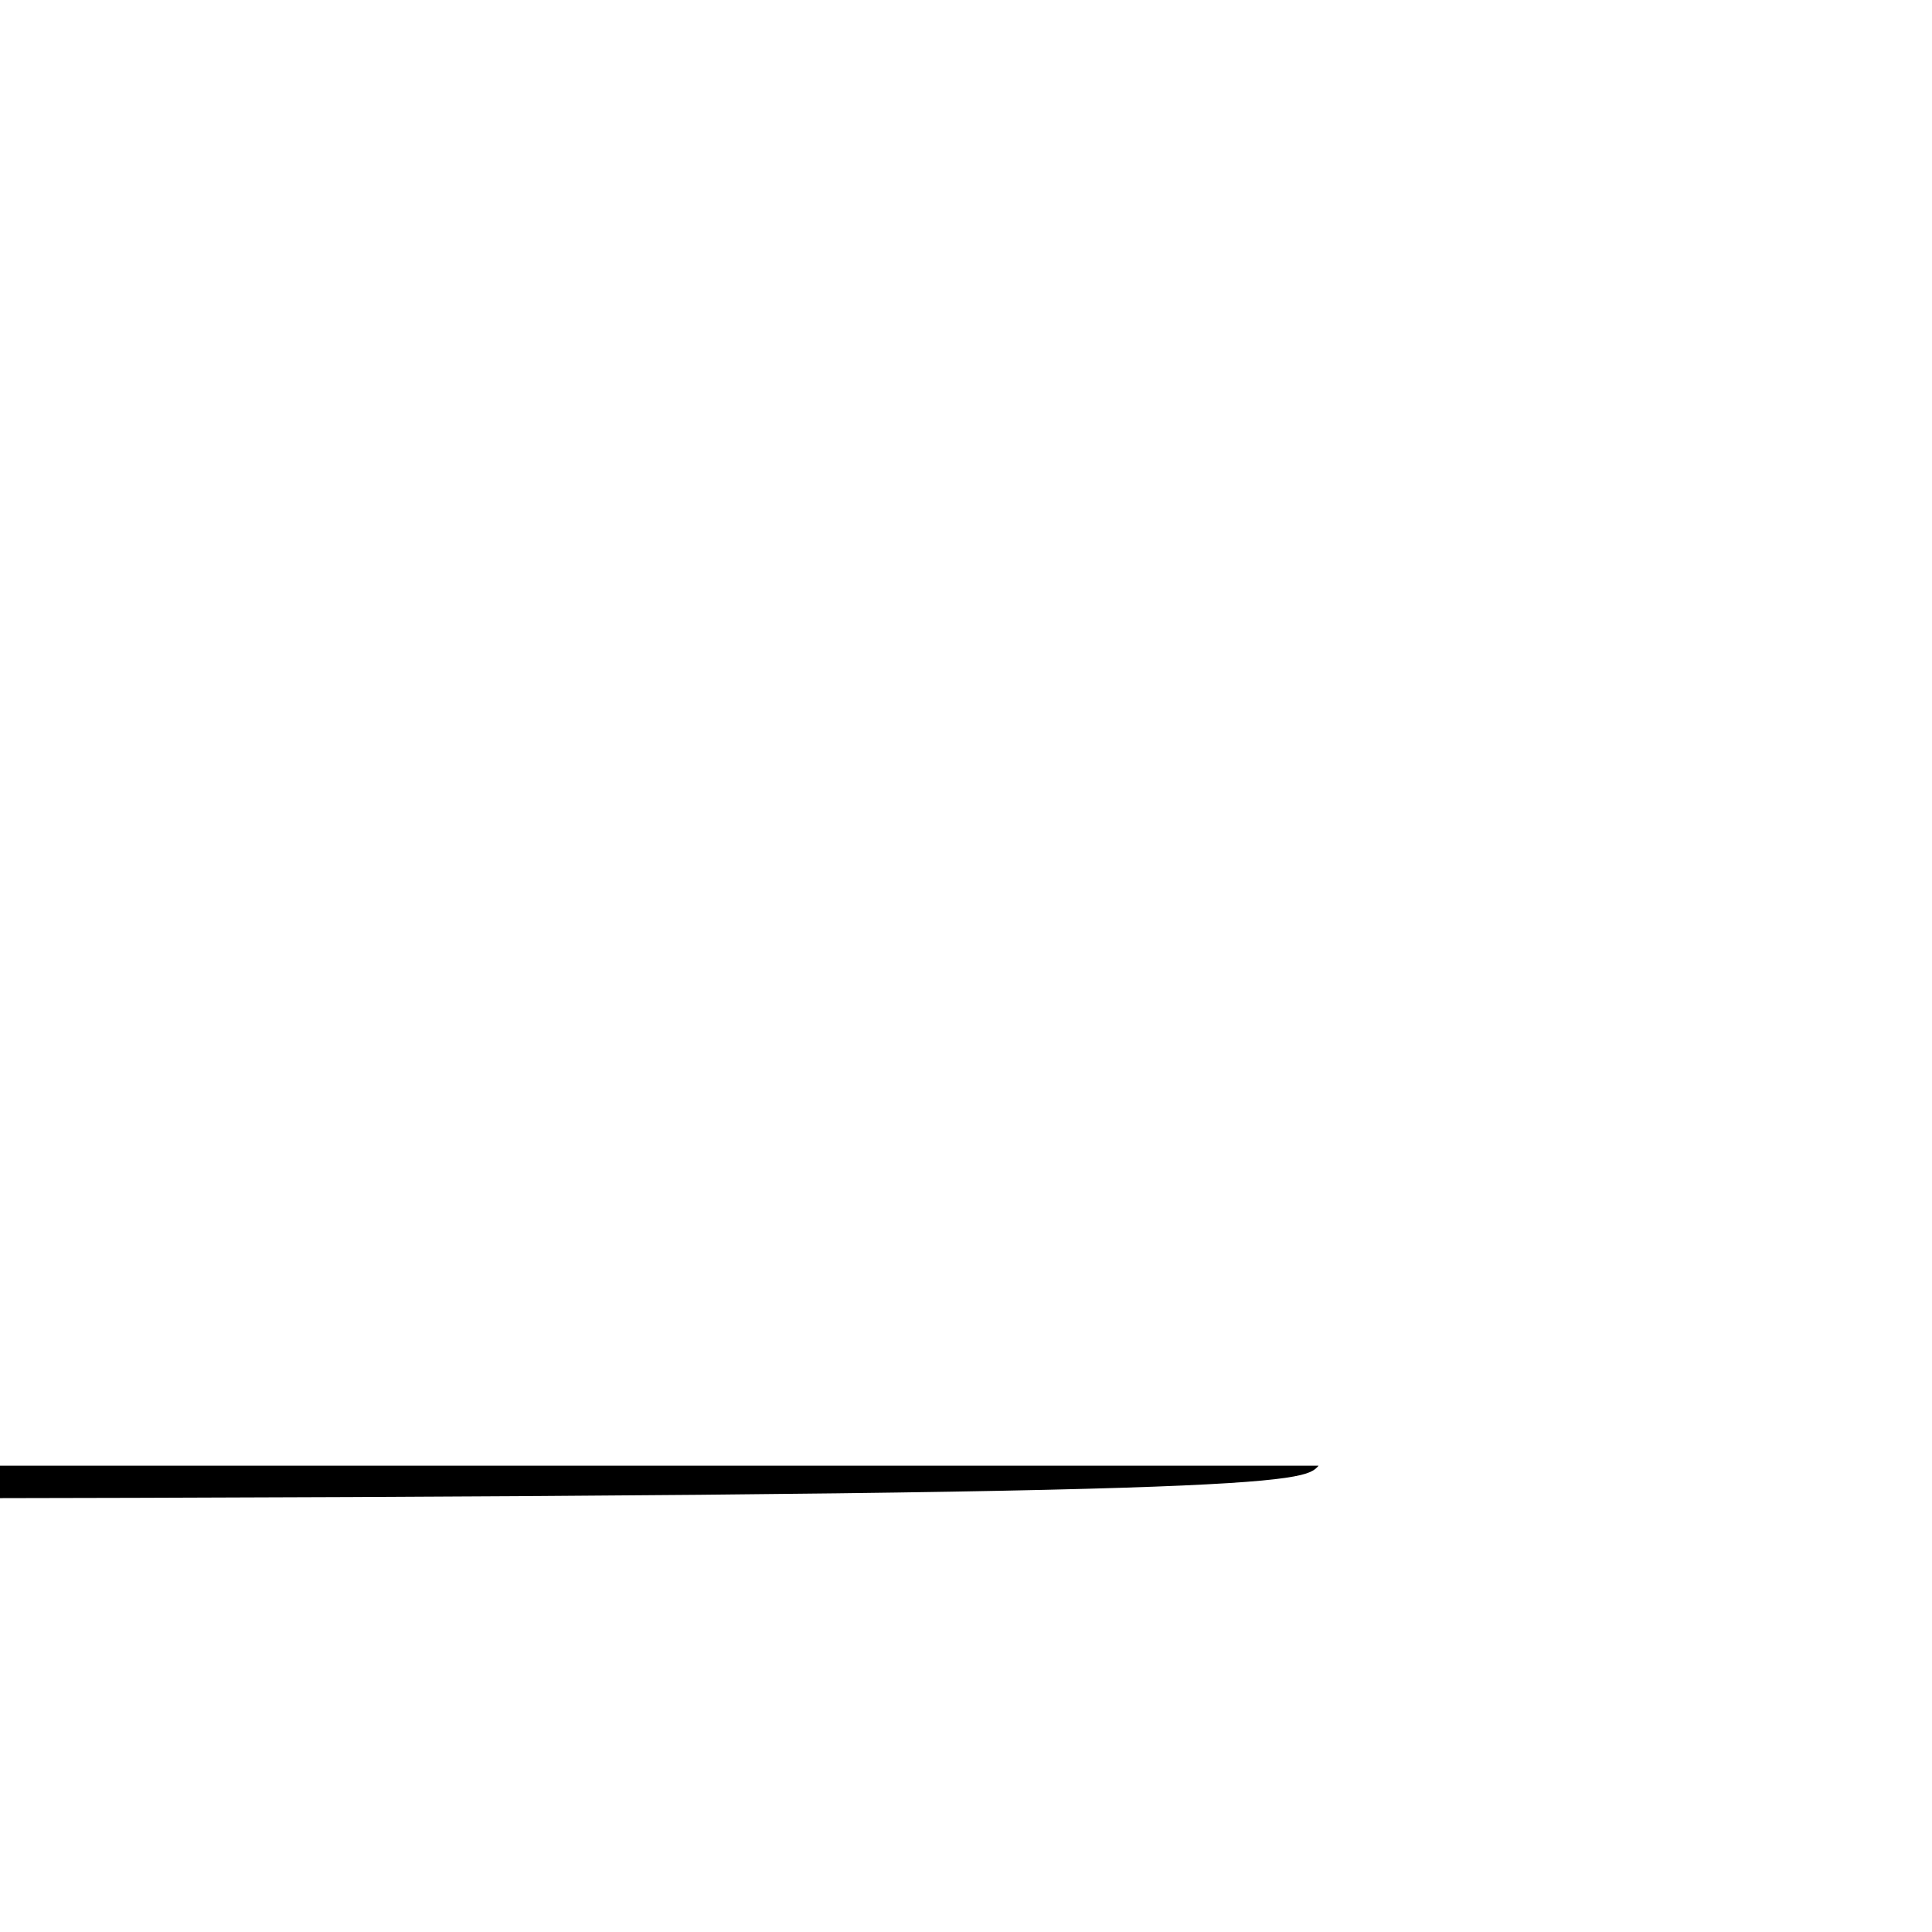
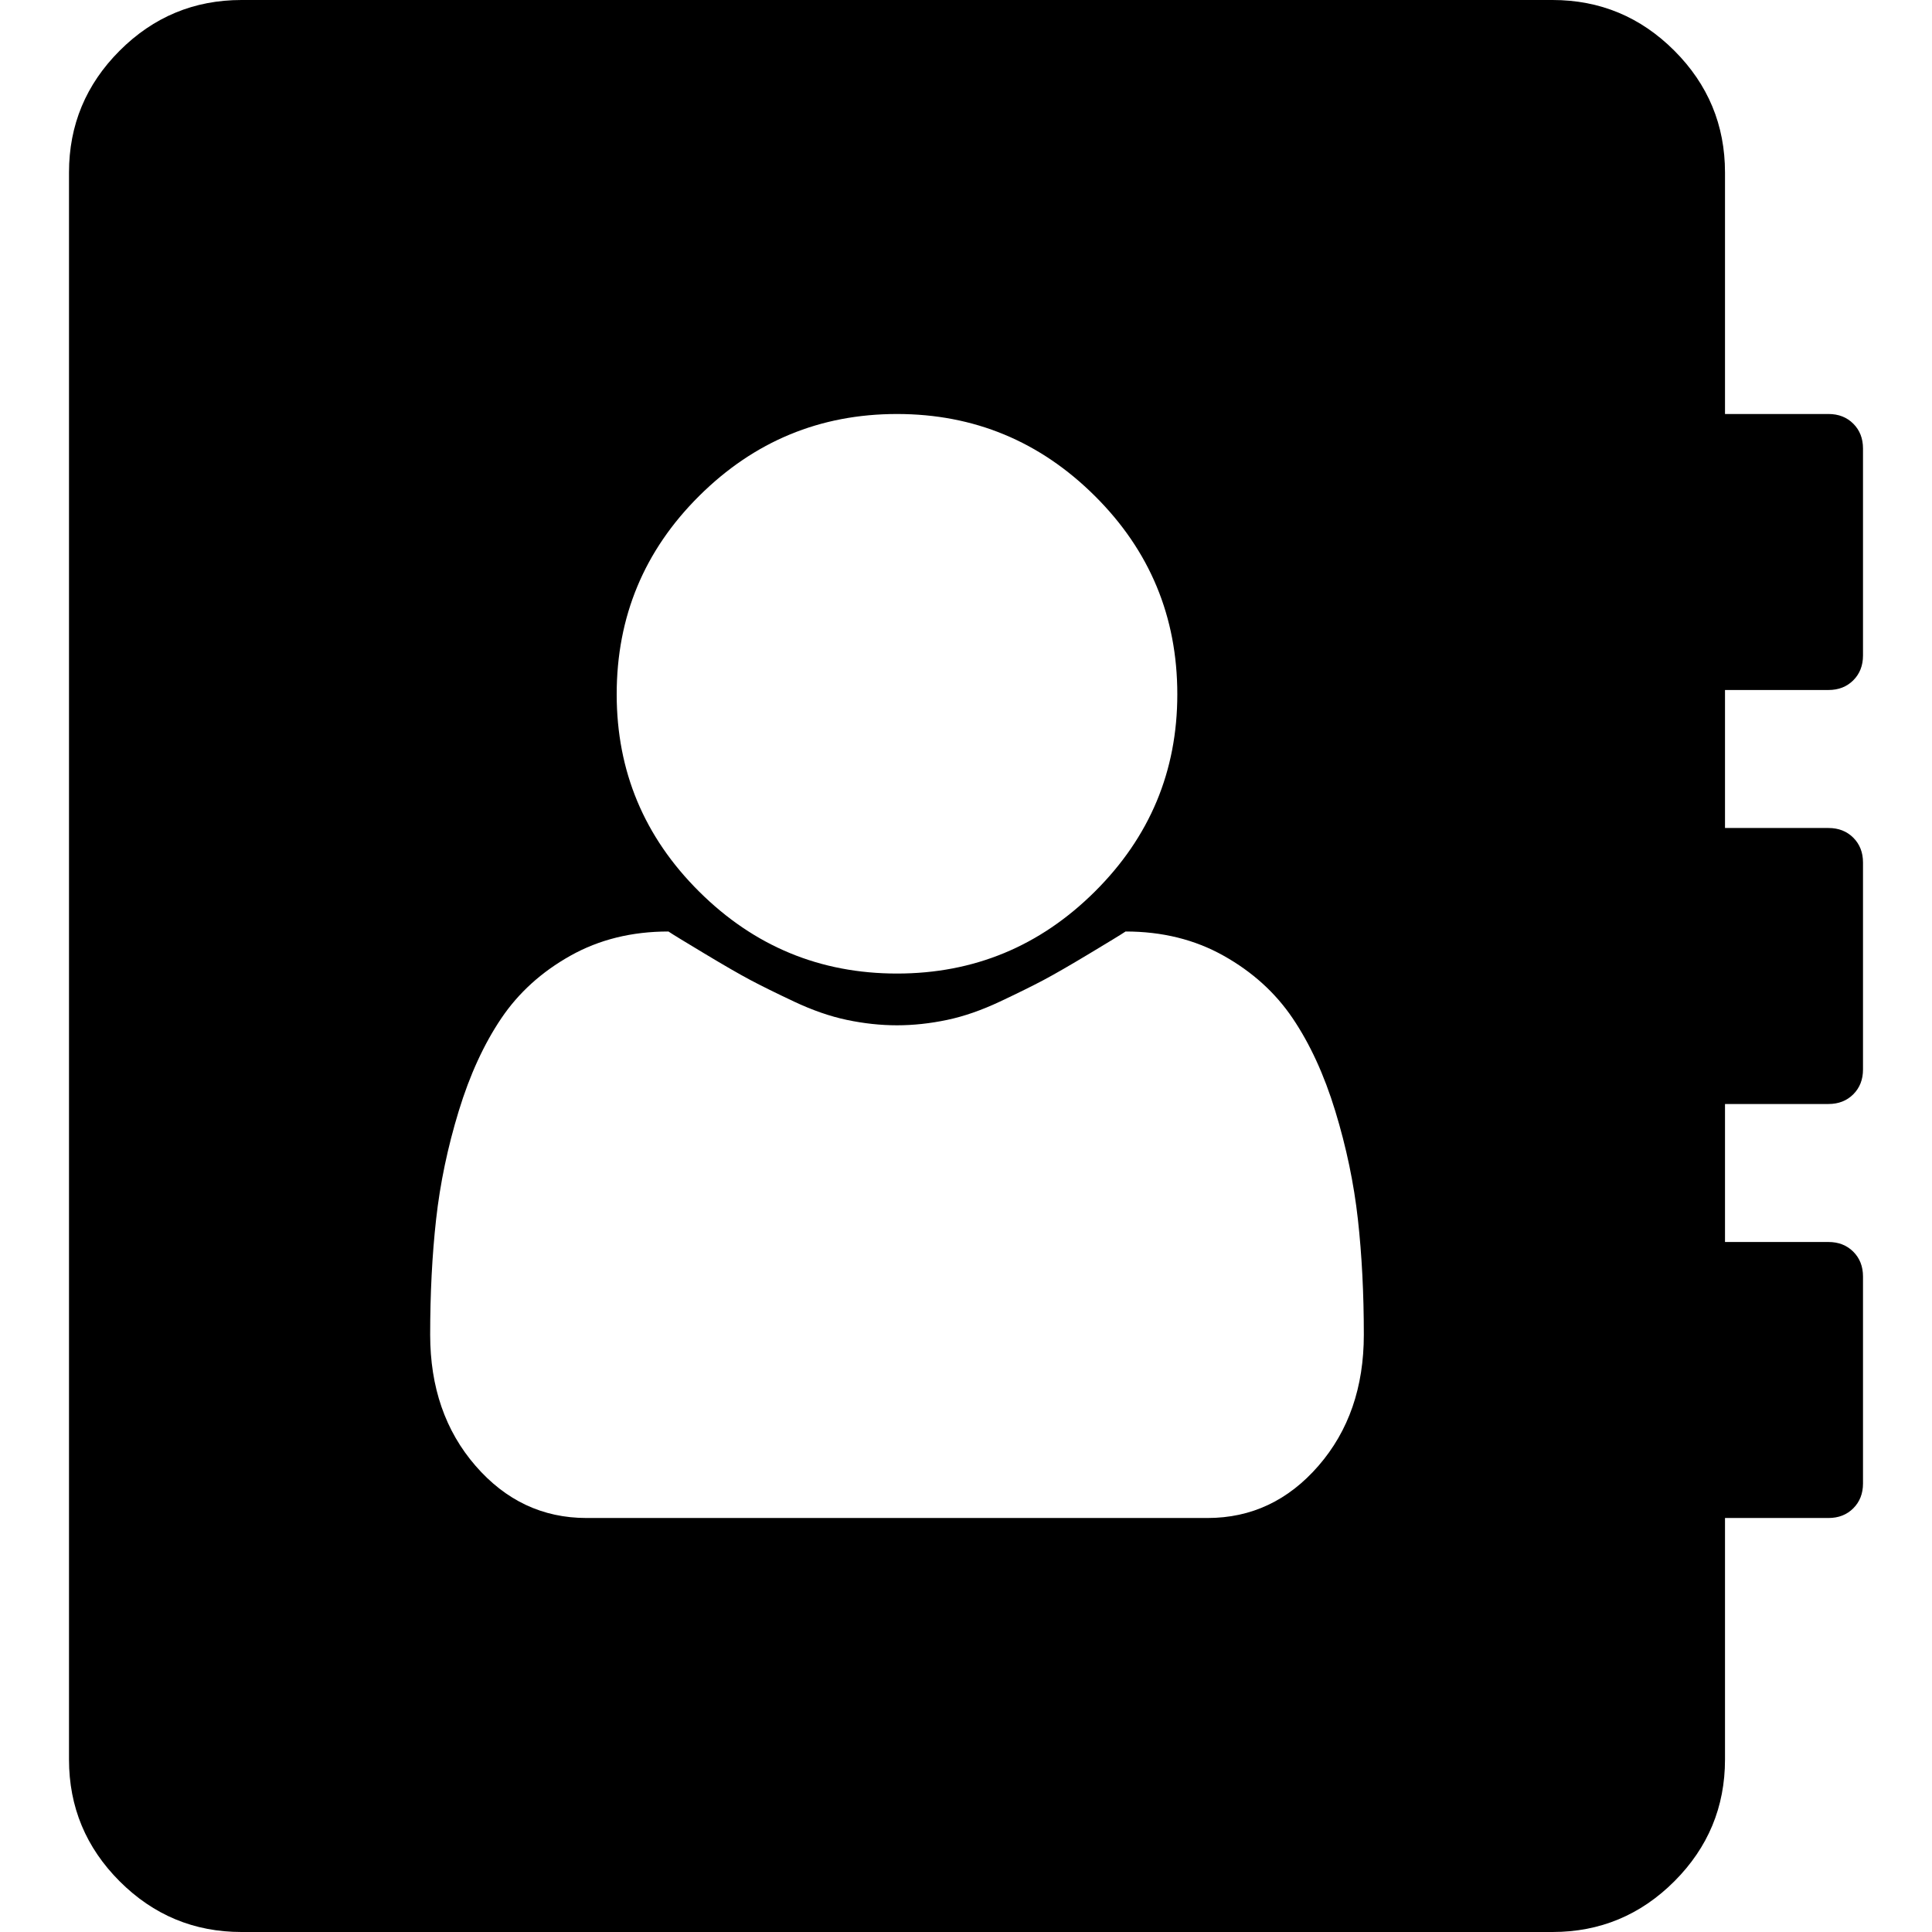
- <svg xmlns="http://www.w3.org/2000/svg" x="0px" y="0px" viewBox="596 -596 1792 1792" style="enable-background:new 596 -596 1792 1792;" xml:space="preserve">
-   <path d="M1819,763.5c-28,32.3-62.3,48.5-10340.7,0-75-16.2-103-48.5s-42-72.8-42-121.5c0-38,1.8-73.7,5.5-107  s10.7-66.8,21-100.5c10.3-33.7,23.5-62.3,39.5-86s37.3-43,64-58s57-22.5,91-22.5c4,2.7,15.2,9.5,33.5,20.5s32.5,19.2,42.5,24.5  s23.5,12,40.5,20s33.3,13.7,49,17s31.2,5,46.5,5s30.8-1.7,46.5-5s32-9,49-17s30.5-14.7,40.5-20s24.2-13.5,42.5-24.5  s29.5-17.8,33.5-20.5c34,0,64.3,7.5,91,22.5s48,34.3,64,58s29.2,52.3,39.5,86s17.3,67.2,21,100.5s5.5,69,5.5,107  C1861,690.7,1847,731.2,1819,763.5z M1611.5,231c-51,50.7-112.2,76-183.5,76s-132.5-25.3-183.5-76S1168,119.3,1168,48  c0-72,25.5-133.3,76.5-184s112.2-76,183.5-76s132.5,25.3,183.5,76S1688-24,1688,48C1688,119.3,1662.5,180.3,1611.5,231z M2315,565  c-6-6-13.7-9-23-9h-96V428h96c9.3,0,17-3,23-9s9-13.7,9-23V204c0-9.3-3-17-9-23s-13.7-9-23-9h-96V44h96c9.3,0,17-3,23-9s9-13.7,9-23  v-192c0-9.3-3-17-9-23s-13.7-9-23-9h-96v-224c0-44-15.7-81.7-47-113s-69-47-113-47H820c-44,0-81.7,15.7-113,47s-47,69-47,113v1472  c0,44,15.7,81.7,47,113s69,47,113,47h1216c44,0,81.7-15.7,113-47s47-69,47-113V812h96c9.3,0,17-3,23-9s9-13.7,9-23V588  C2324,578.7,2321,571,2315,565z" />
+ <svg xmlns="http://www.w3.org/2000/svg" x="0px" y="0px" viewBox="596 -596 1792 1792" style="enable-background:new 596 -596 1792 1792;">
+   <path d="M1819,763.5c-28,32.3-62.3,48.5-103,48.5h-576c-40.7,0-75-16.2-103-48.5s-42-72.8-42-121.5c0-38,1.8-73.7,5.5-107  c3.7-33.3,10.7-66.8,21-100.5s23.5-62.3,39.5-86s37.3-43,64-58s57-22.5,91-22.5c4,2.7,15.2,9.5,33.5,20.5  c18.3,11,32.5,19.2,42.5,24.5s23.5,12,40.5,20s33.3,13.7,49,17c15.7,3.3,31.2,5,46.5,5c15.3,0,30.8-1.7,46.5-5c15.7-3.3,32-9,49-17  s30.5-14.7,40.5-20s24.2-13.5,42.5-24.5c18.3-11,29.5-17.8,33.5-20.5c34,0,64.3,7.5,91,22.5s48,34.3,64,58s29.2,52.3,39.5,86  s17.3,67.2,21,100.5s5.5,69,5.5,107C1861,690.7,1847,731.2,1819,763.5z M1611.5,231c-51,50.7-112.2,76-183.5,76  c-71.3,0-132.5-25.3-183.5-76S1168,119.3,1168,48c0-72,25.5-133.3,76.5-184s112.2-76,183.5-76c71.3,0,132.5,25.3,183.5,76  S1688-24,1688,48C1688,119.3,1662.5,180.3,1611.5,231z M2315,565c-6-6-13.7-9-23-9h-96V428h96c9.3,0,17-3,23-9s9-13.7,9-23V204  c0-9.3-3-17-9-23s-13.7-9-23-9h-96V44h96c9.3,0,17-3,23-9s9-13.7,9-23v-192c0-9.3-3-17-9-23s-13.7-9-23-9h-96v-224  c0-44-15.7-81.7-47-113c-31.3-31.3-69-47-113-47H820c-44,0-81.7,15.7-113,47s-47,69-47,113v1472c0,44,15.7,81.7,47,113s69,47,113,47  h1216c44,0,81.7-15.7,113-47c31.3-31.3,47-69,47-113V812h96c9.3,0,17-3,23-9s9-13.7,9-23V588C2324,578.7,2321,571,2315,565z" />
</svg>
